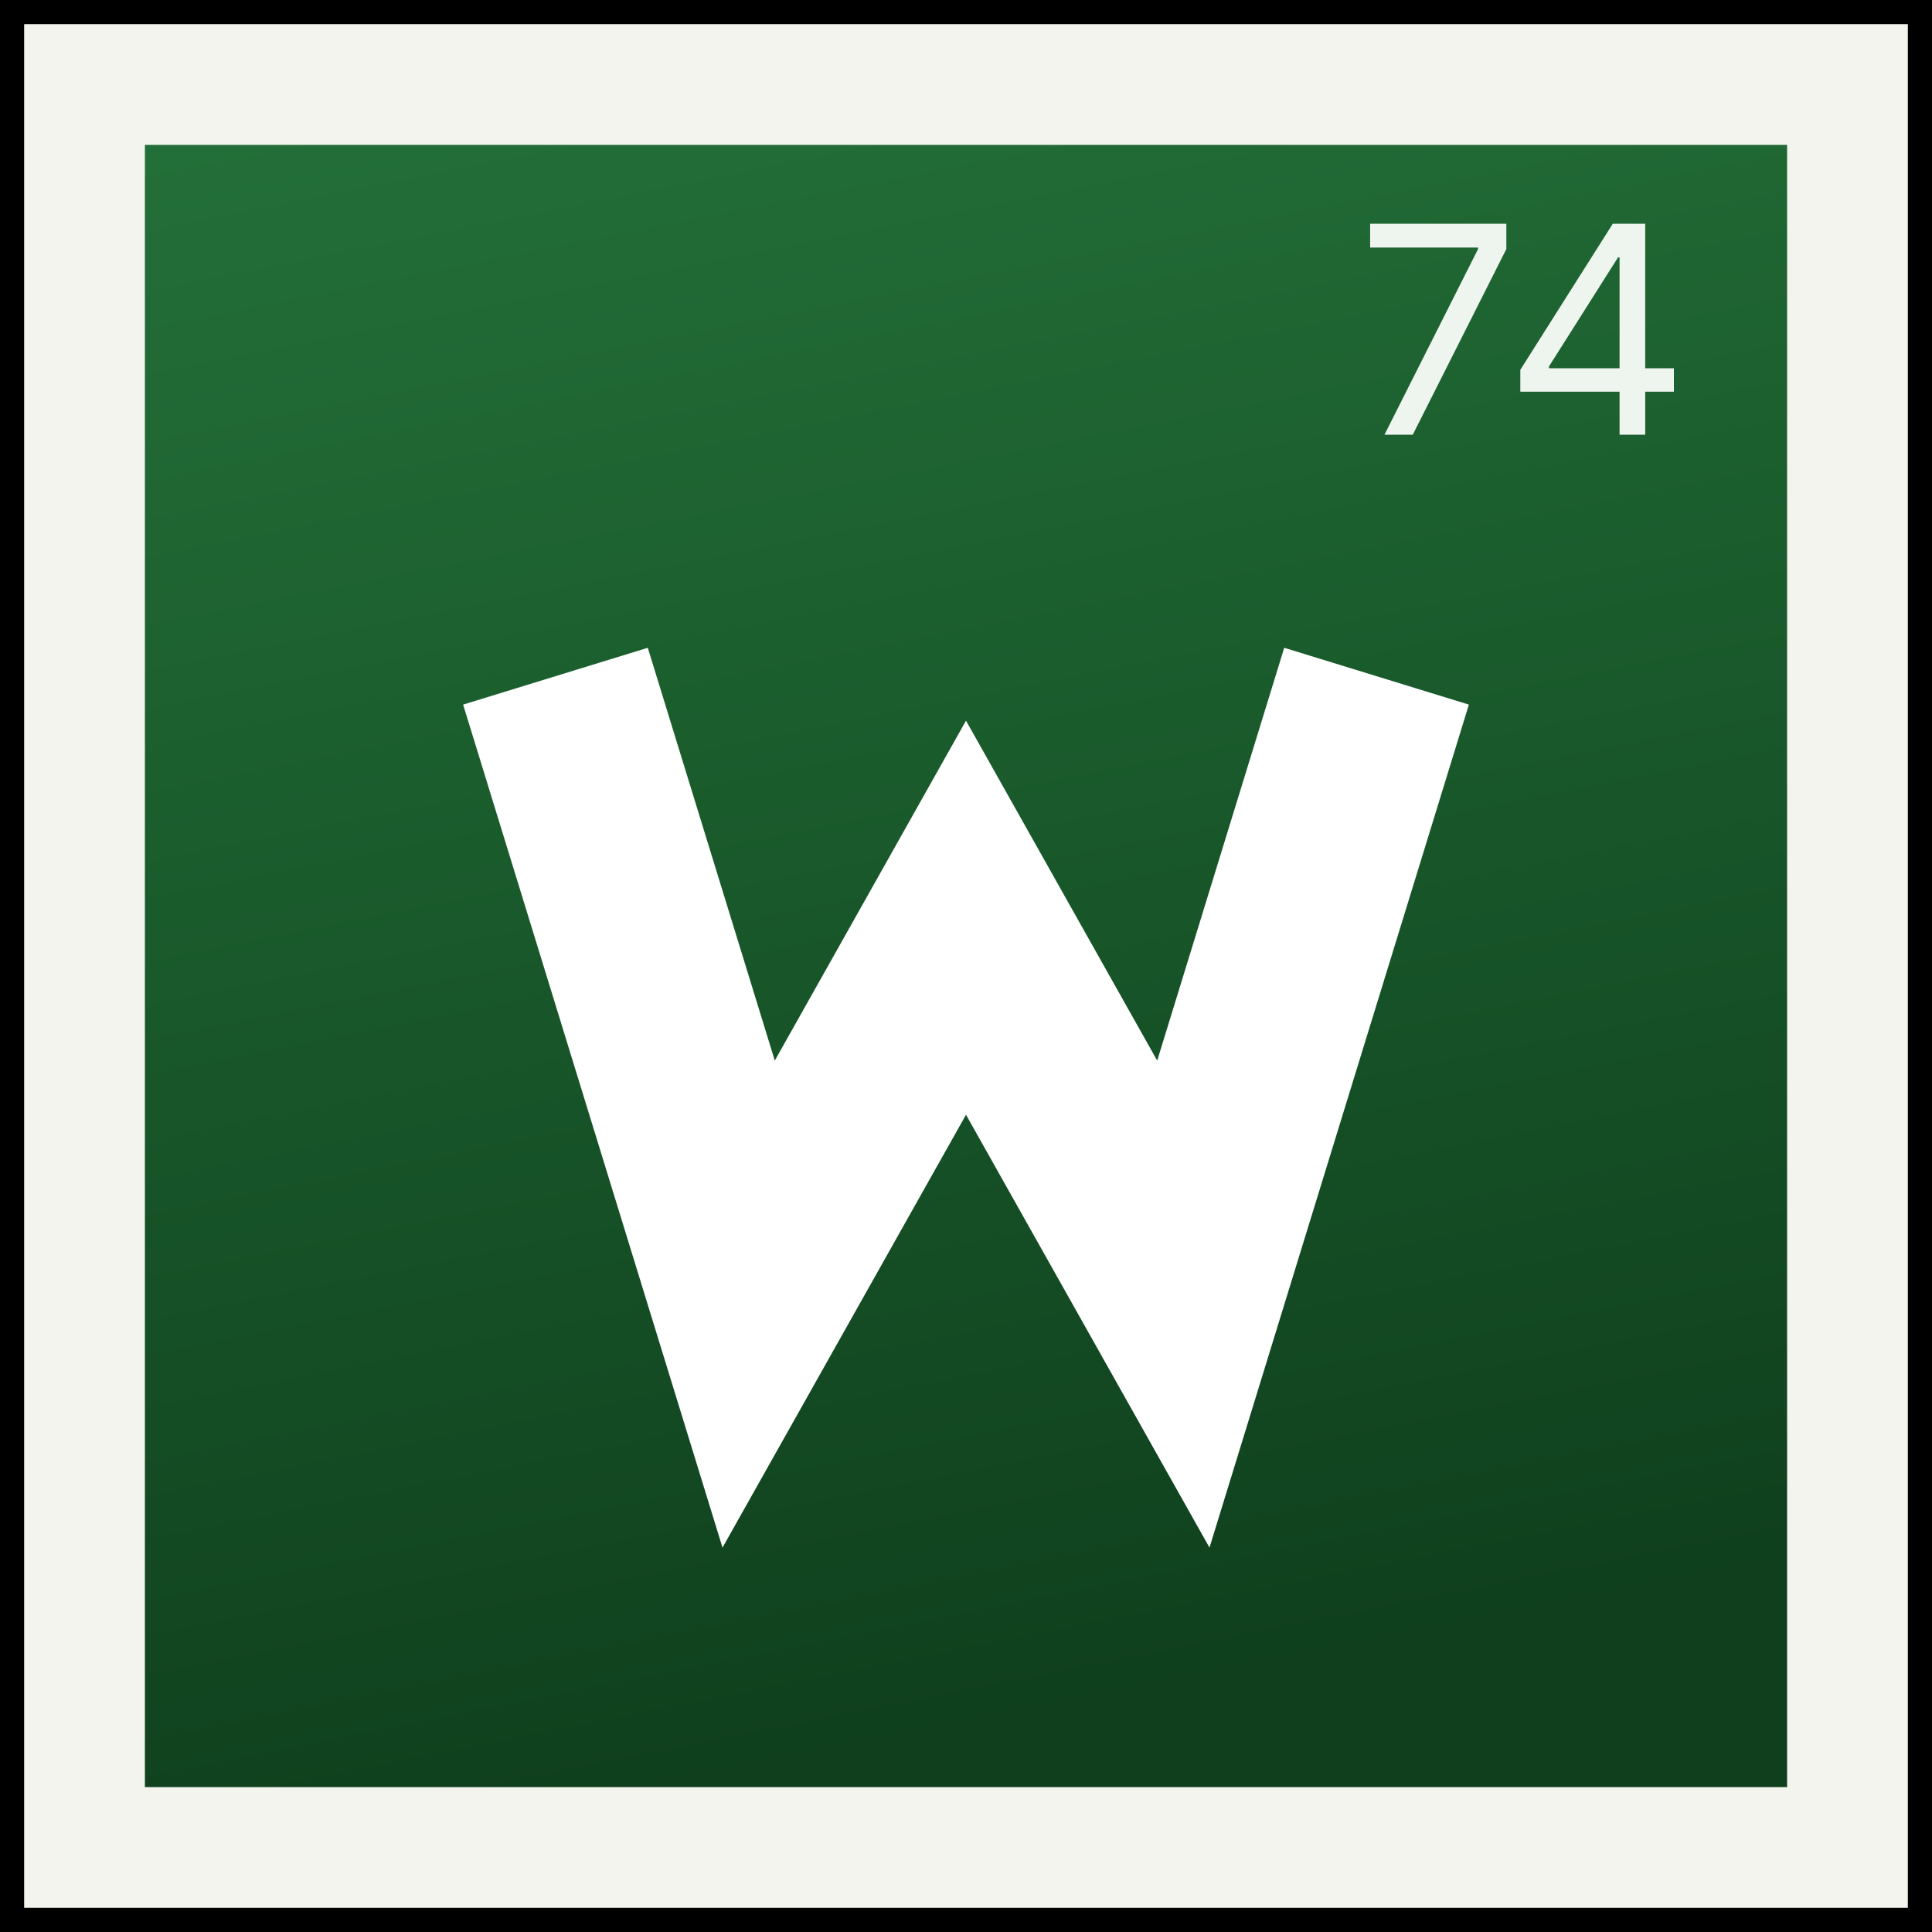
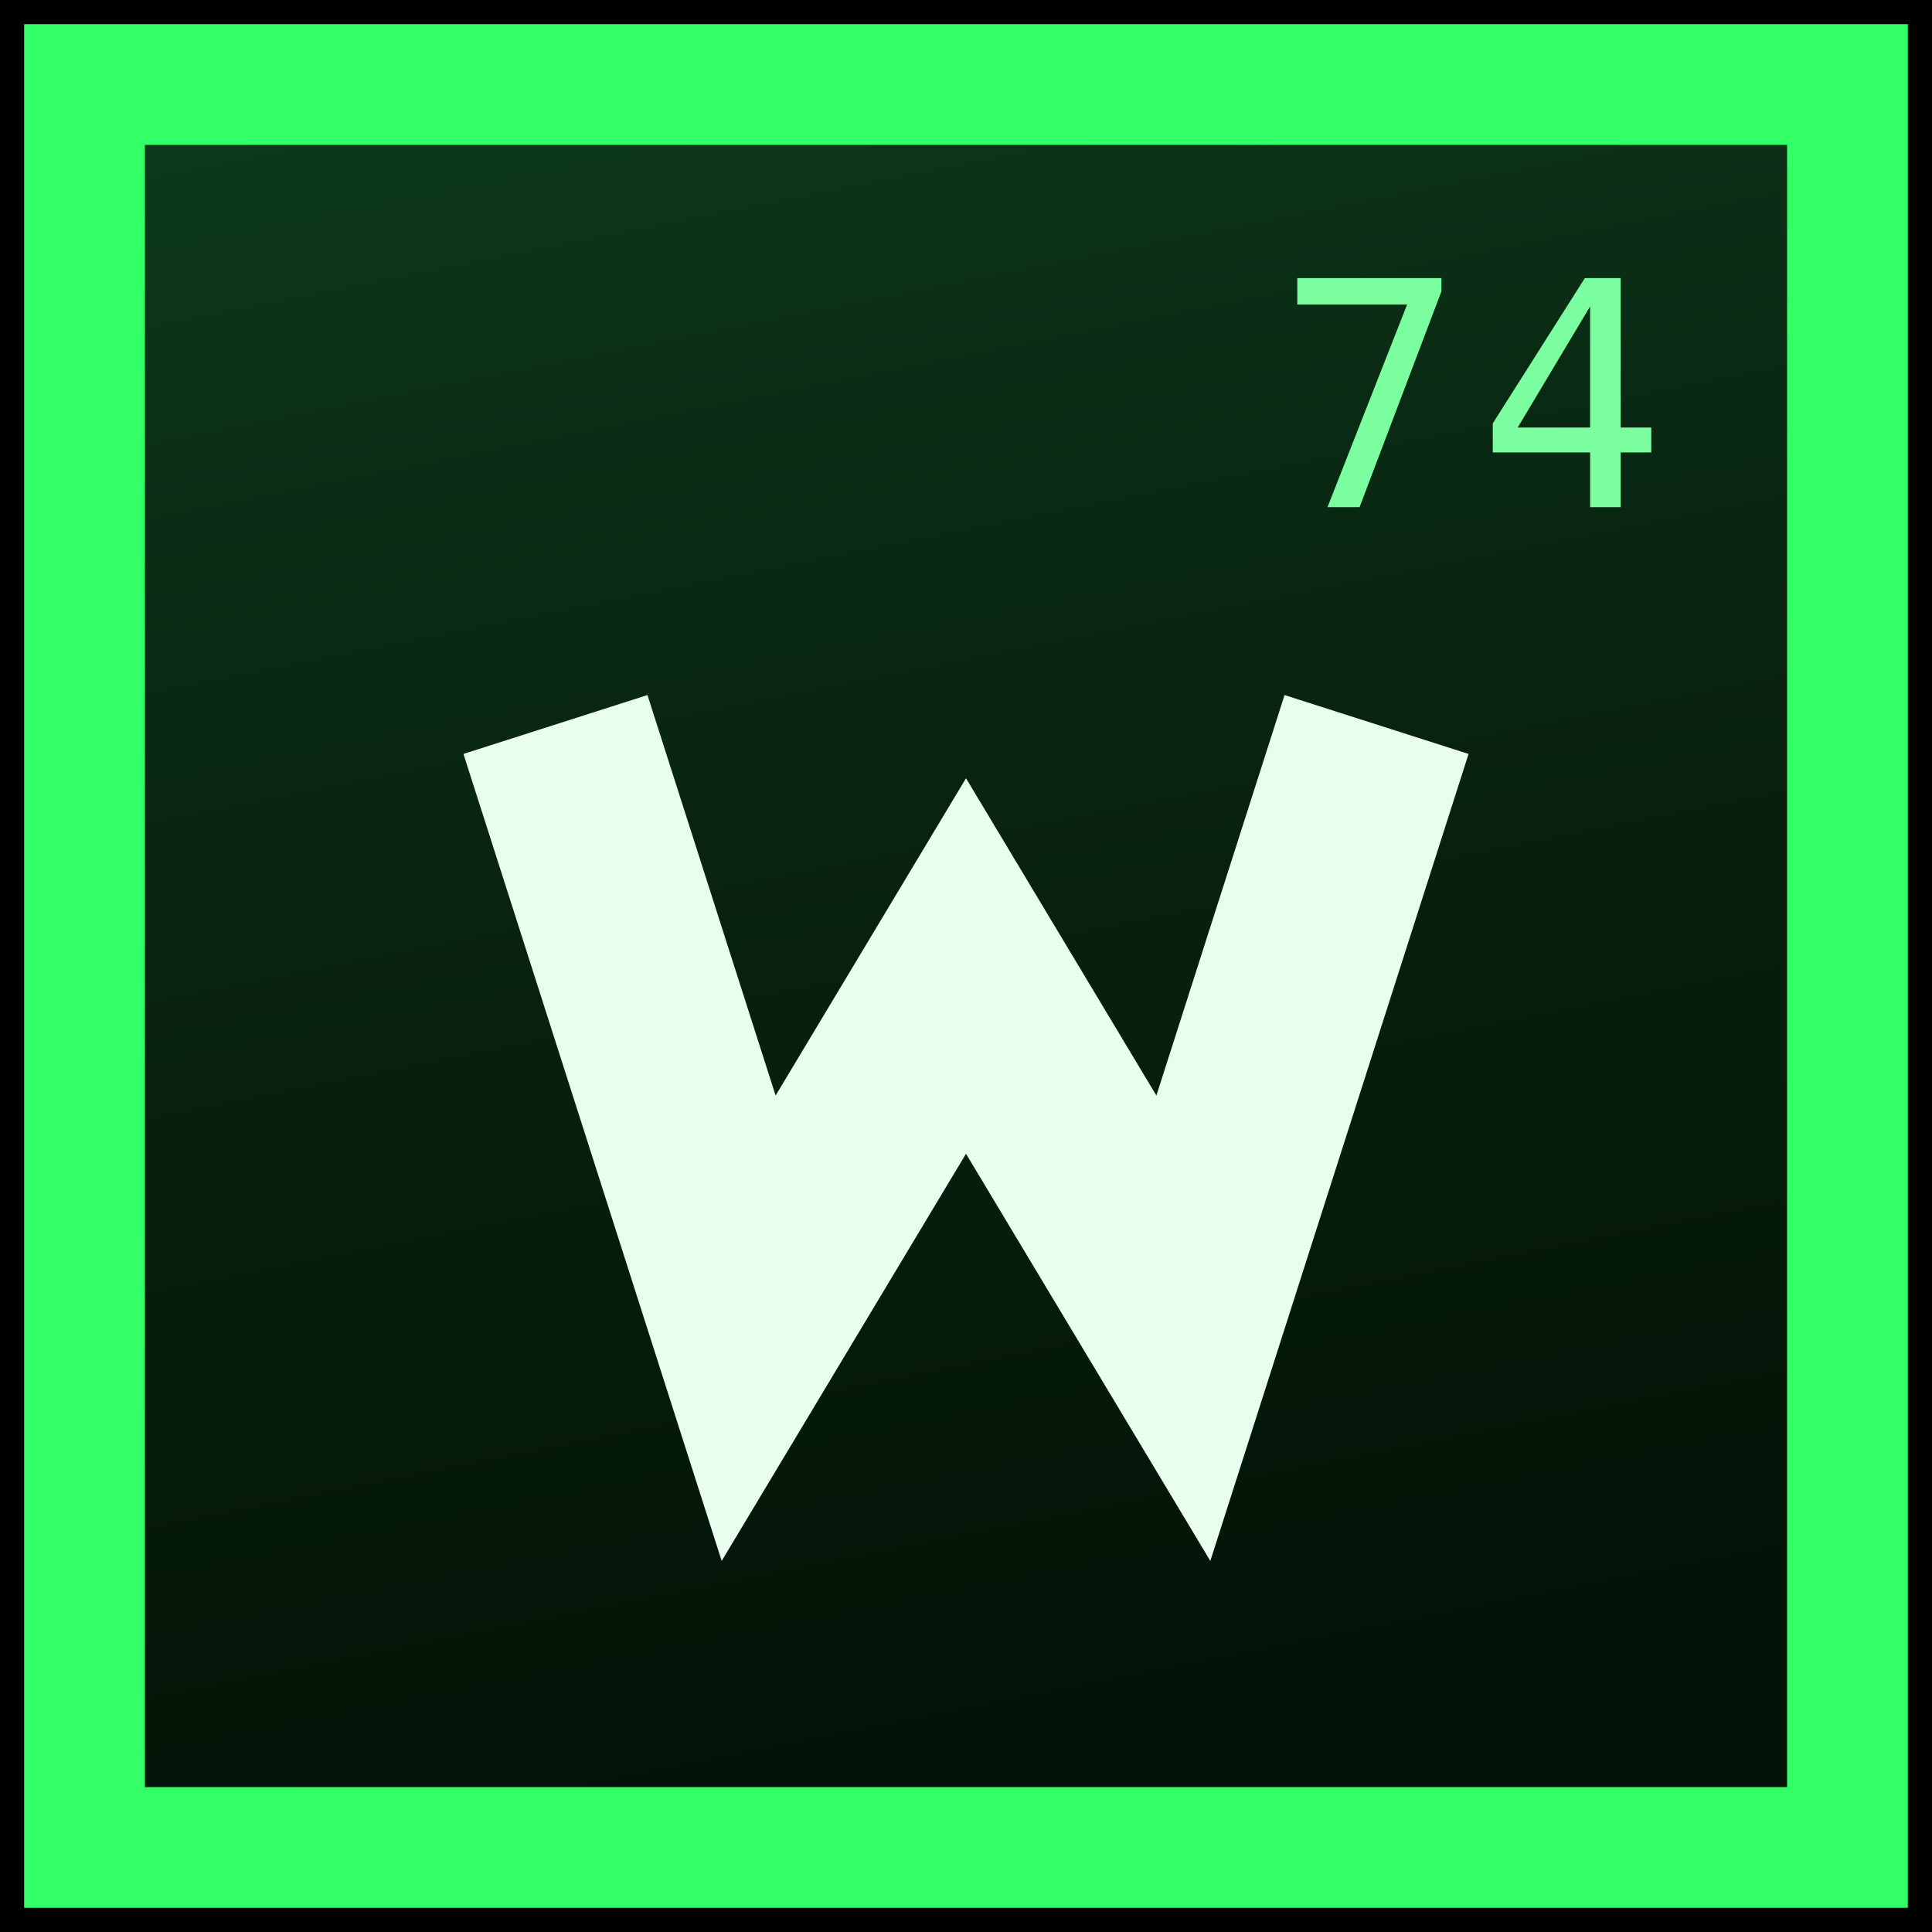
<svg xmlns="http://www.w3.org/2000/svg" viewBox="0 0 80 80">
  <defs>
    <linearGradient id="face" x1="0" y1="0" x2=".2" y2="1">
-       <stop offset="0" stop-color="#24713a" />
-       <stop offset=".46" stop-color="#1a5b2c" />
-       <stop offset="1" stop-color="#0f3f1d" />
+       <stop offset="0" stop-color="#0d3a1c" />
+       <stop offset=".46" stop-color="#08240f" />
+       <stop offset="1" stop-color="#041308" />
    </linearGradient>
  </defs>
  <rect width="80" height="80" fill="#000" />
-   <rect x="3.5" y="3.5" width="73" height="73" fill="url(#face)" stroke="#f4f4ee" stroke-width="5" />
-   <polyline points="23,28 31,54 40,38 49,54 57,28" fill="none" stroke="#fff" stroke-width="8" stroke-linejoin="miter" />
-   <text x="70" y="18" text-anchor="end" font-family="Inter, Helvetica, Arial, sans-serif" font-size="12" fill="#eef5ee">74</text>
+   <rect x="3.5" y="3.5" width="73" height="73" fill="url(#face)" stroke="#33ff66" stroke-width="5" />
+   <polyline points="23,30 31,55 40,40 49,55 57,30" fill="none" stroke="#e8ffee" stroke-width="8" stroke-linejoin="miter" />
+   <text x="69" y="21" text-anchor="end" font-family="ui-monospace, SFMono-Regular, Menlo, Consolas, monospace" font-size="13" letter-spacing="0.5" fill="#7bffa0">74</text>
</svg>
